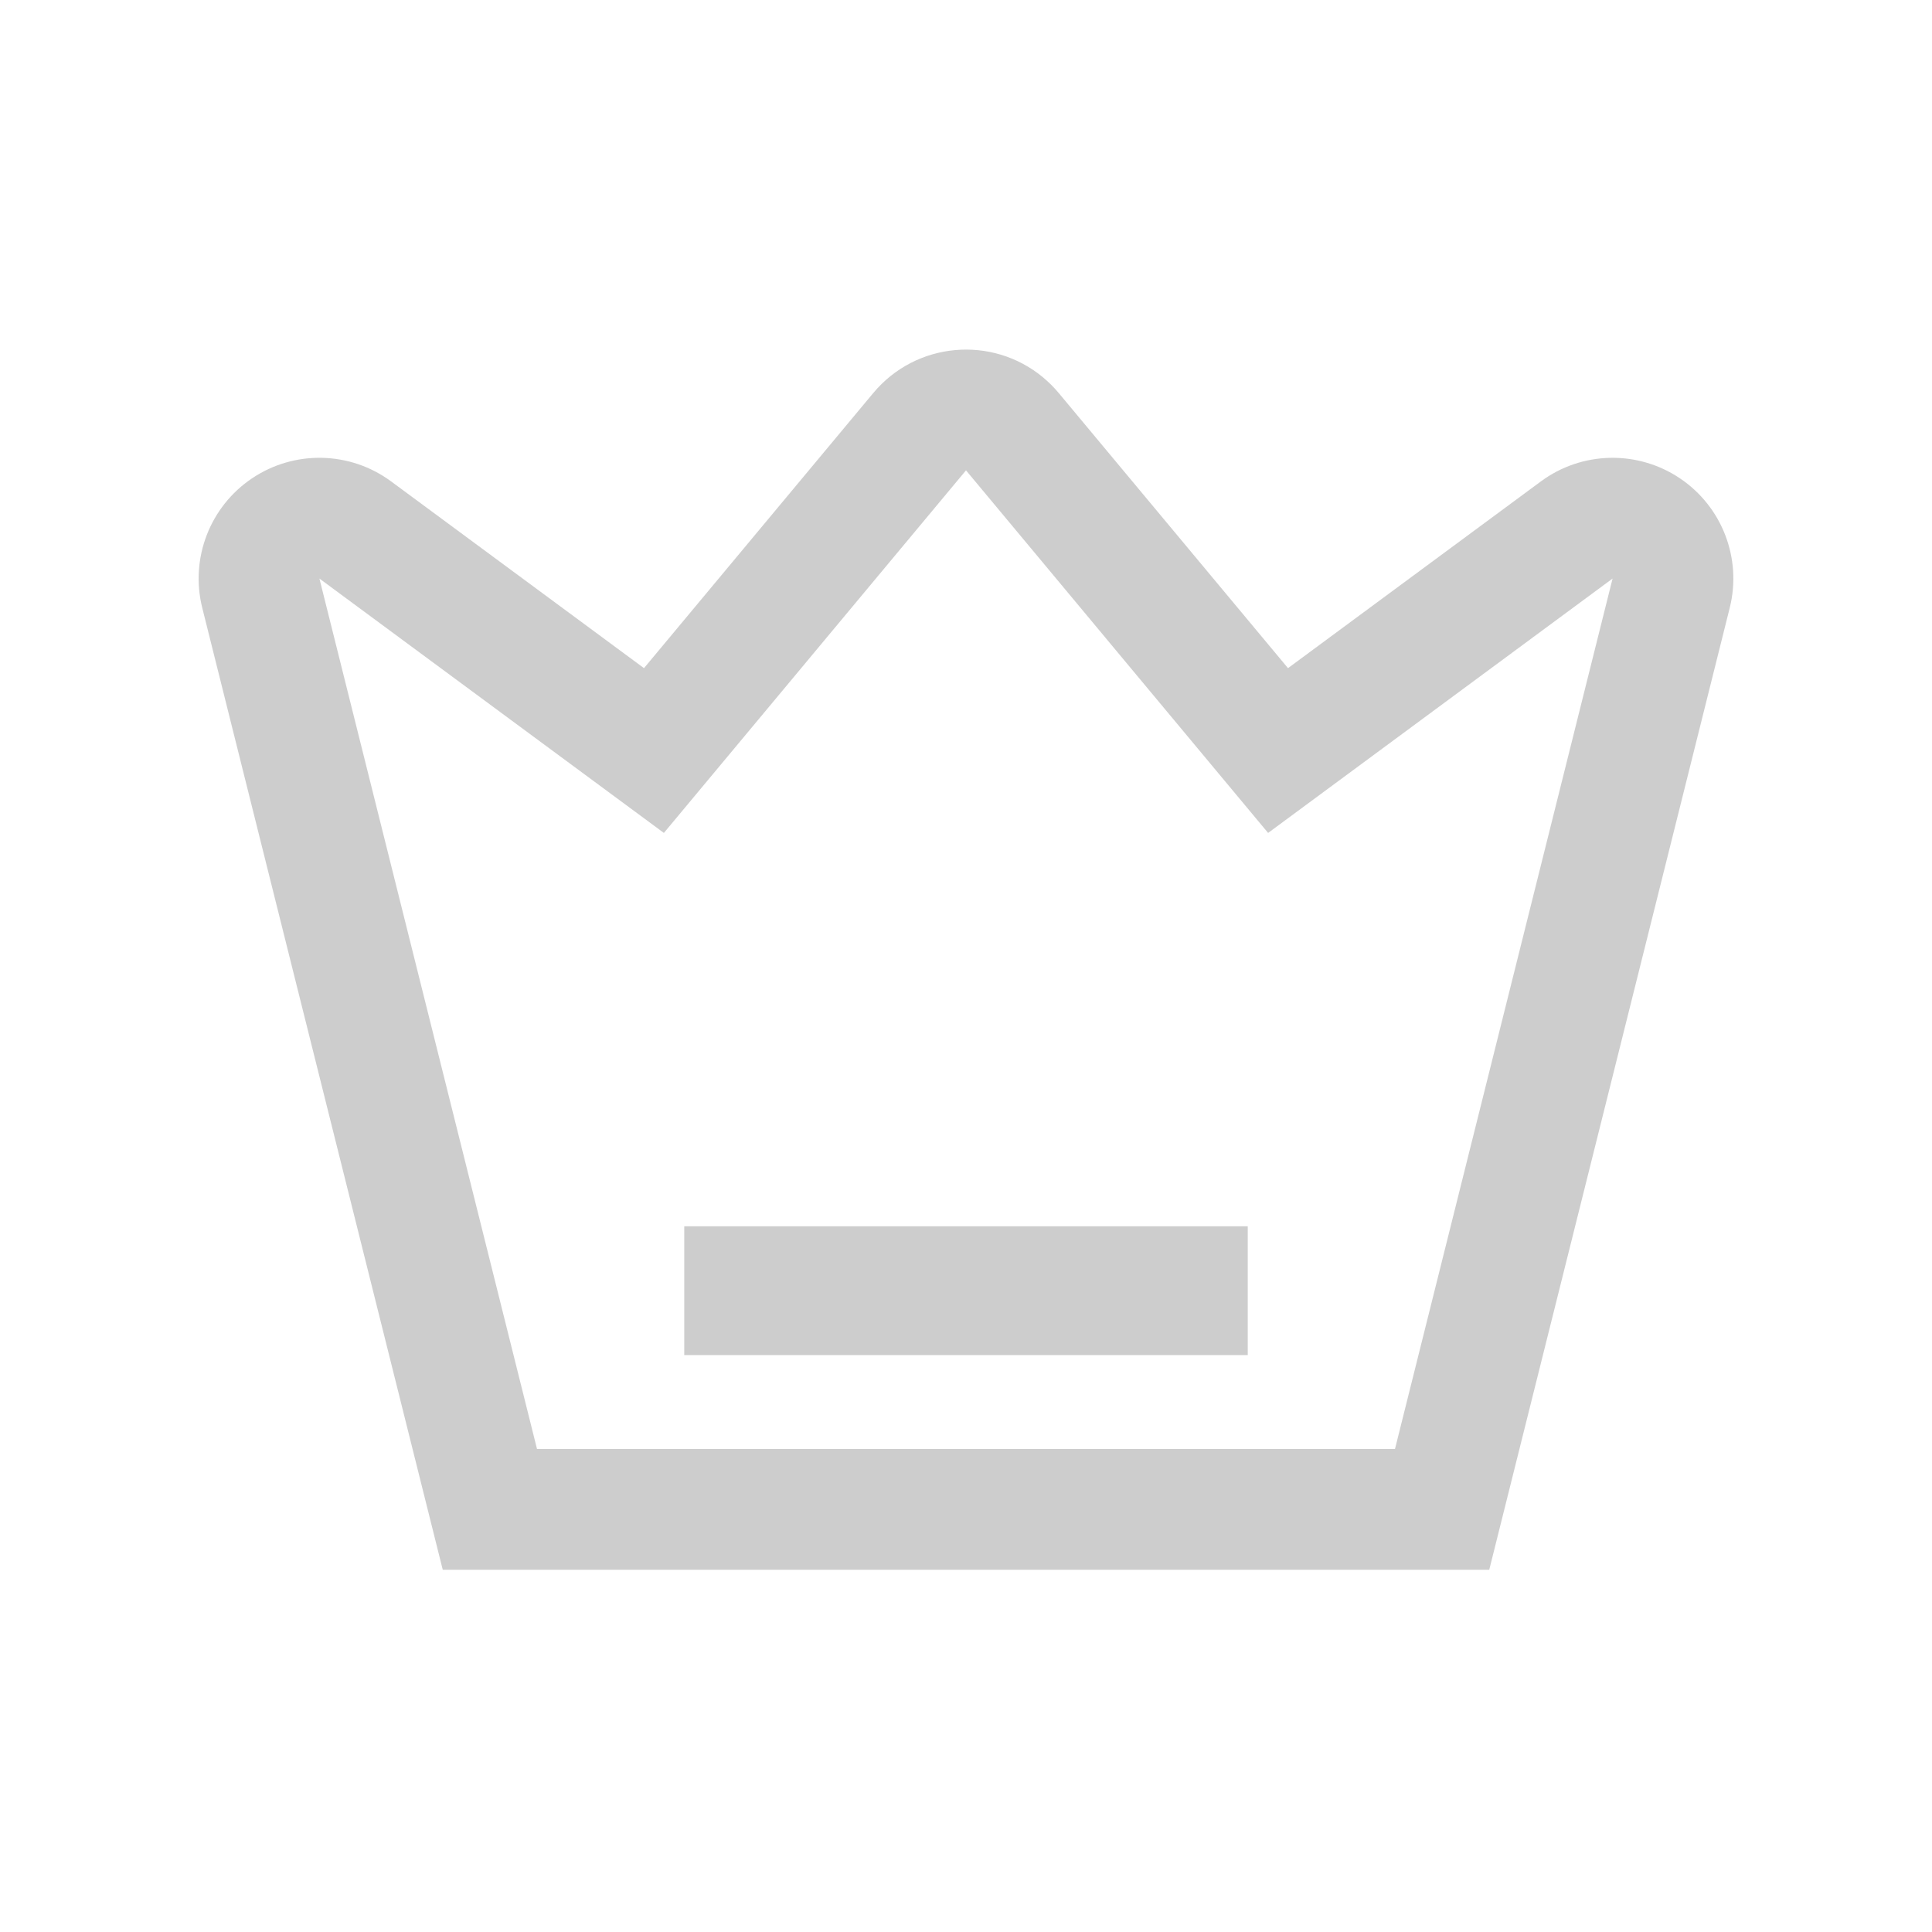
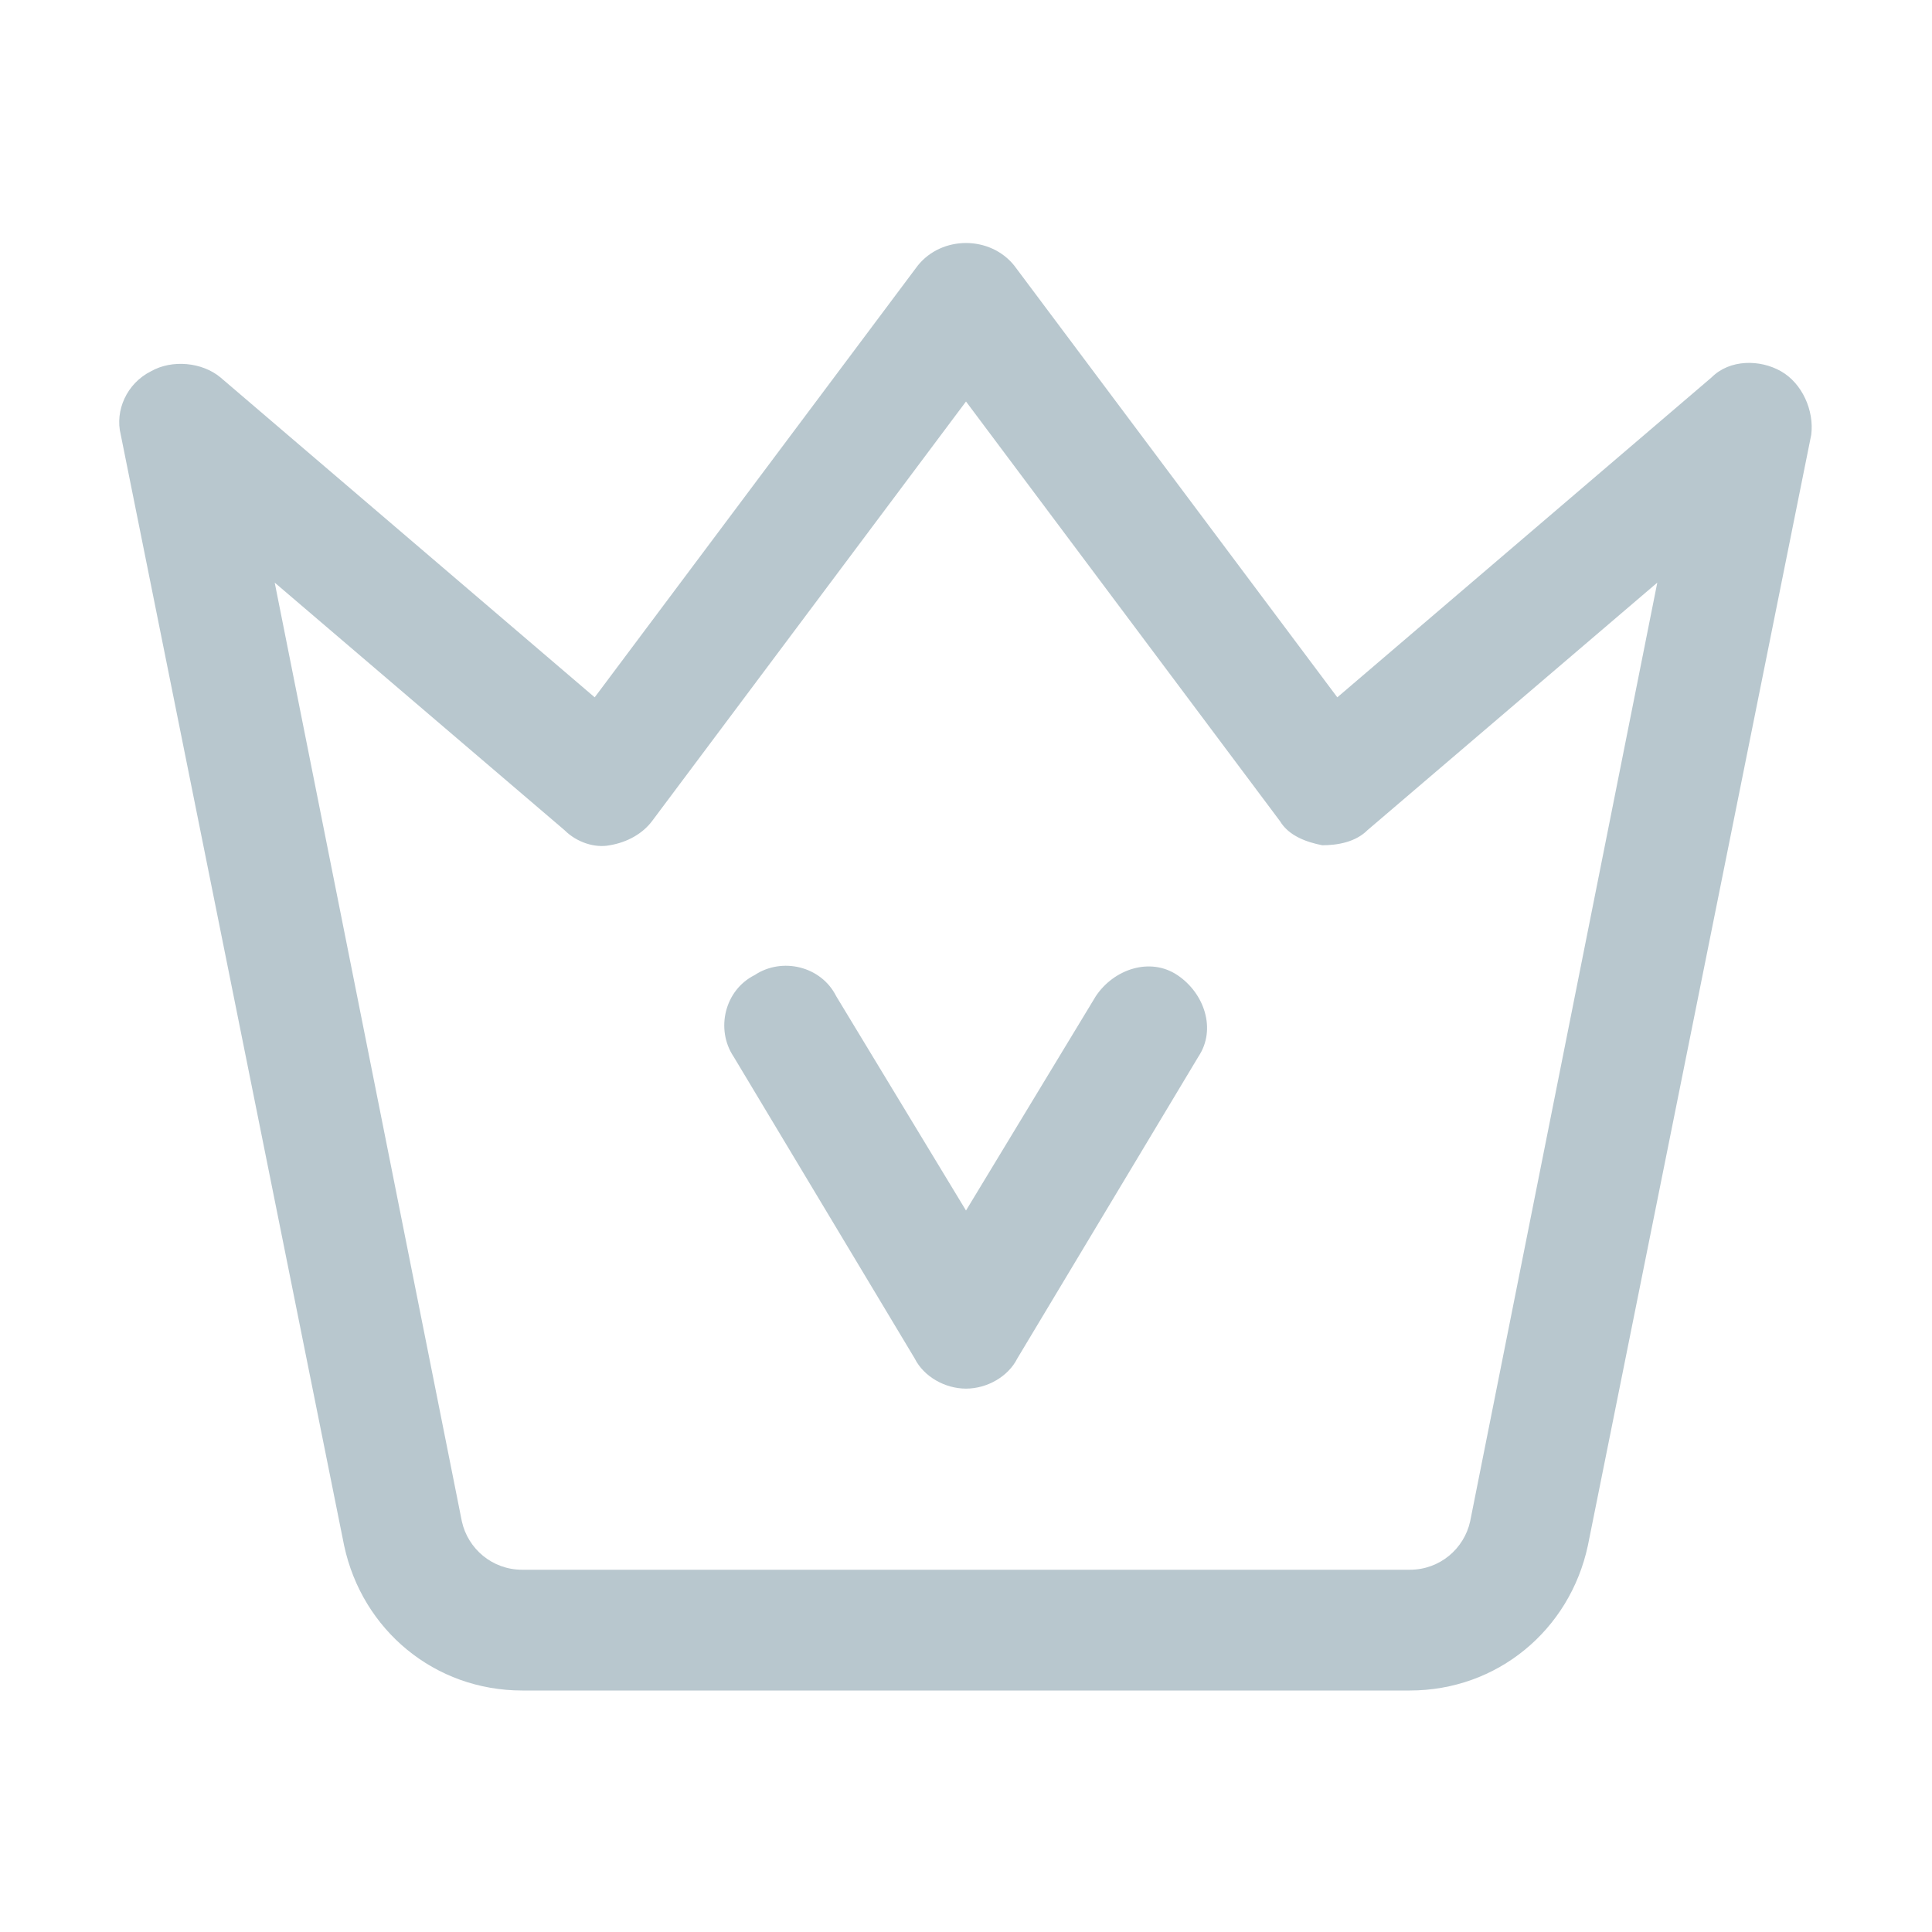
- <svg xmlns="http://www.w3.org/2000/svg" t="1649168880259" class="icon" viewBox="0 0 1024 1024" version="1.1" p-id="2265" width="128" height="128">
+ <svg xmlns="http://www.w3.org/2000/svg" t="1650943842482" class="icon" viewBox="0 0 1024 1024" version="1.1" p-id="1990" width="200" height="200">
  <defs>
    <style type="text/css">@font-face { font-family: feedback-iconfont; src: url("//at.alicdn.com/t/font_1031158_u69w8yhxdu.woff2?t=1630033759944") format("woff2"), url("//at.alicdn.com/t/font_1031158_u69w8yhxdu.woff?t=1630033759944") format("woff"), url("//at.alicdn.com/t/font_1031158_u69w8yhxdu.ttf?t=1630033759944") format("truetype"); }
</style>
  </defs>
-   <path d="M552.96 200.128a64 64 0 0 1 8.213 8.213L682.667 354.133l134.016-98.965a64 64 0 0 1 100.117 66.987L789.333 832H234.667L107.2 322.176a64 64 0 0 1 100.117-67.008L341.333 354.133l121.493-145.792a64 64 0 0 1 90.155-8.213zM512 249.301l-160.128 192.171-182.571-134.827L284.629 768h454.741l115.328-461.355-182.571 134.827L512 249.301z m149.333 400.64v68.267H362.667v-68.267h298.667z" p-id="2266" fill="#cdcdcd" />
+   <path d="M747.2 896H276.8c-46.4 0-84.8-32-94.4-76.8L64 230.4c-3.2-12.8 3.2-27.2 16-33.6 11.2-6.4 27.2-4.8 36.8 3.2l198.4 169.6L486.4 140.8c12.8-16 38.4-16 51.2 0l171.2 228.8 198.4-169.6c9.6-9.6 25.6-9.6 36.8-3.2 11.2 6.4 17.6 20.8 16 33.6l-118.4 588.8c-9.6 44.8-48 76.8-94.4 76.8zM145.6 308.8l99.2 497.6c3.2 14.4 16 25.6 32 25.6h470.4c16 0 28.8-11.2 32-25.6l99.2-497.6-153.6 131.2c-6.4 6.4-16 8-24 8-8-1.6-17.6-4.8-22.4-12.8L512 212.8 345.6 435.2c-4.8 6.4-12.8 11.2-22.4 12.8-8 1.6-17.6-1.6-24-8l-153.6-131.2z" p-id="1991" fill="#B8C7CE" />
+   <path d="M512 736c-11.2 0-22.4-6.4-27.2-16l-96-160c-9.6-14.4-4.8-35.2 11.2-43.2 14.4-9.6 35.2-4.8 43.2 11.2l68.8 113.6 68.8-113.6c9.6-14.4 28.8-20.8 43.2-11.2 14.4 9.6 20.8 28.8 11.2 43.2l-96 160c-4.8 9.6-16 16-27.2 16z" p-id="1992" fill="#B8C7CE" />
</svg>
